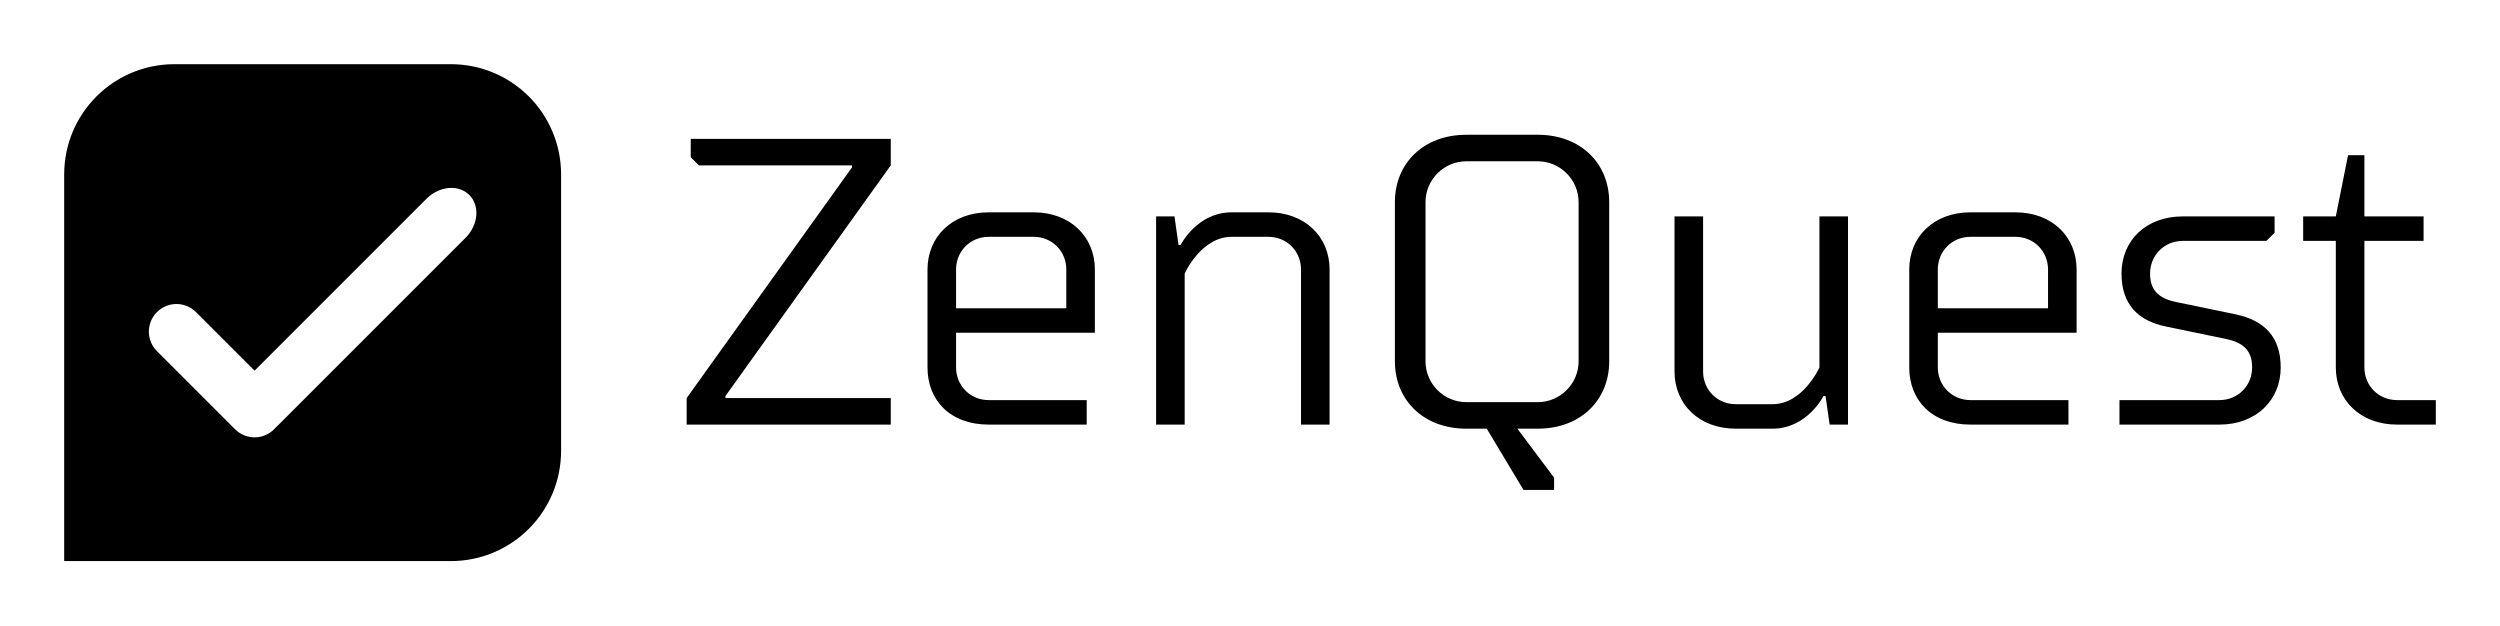
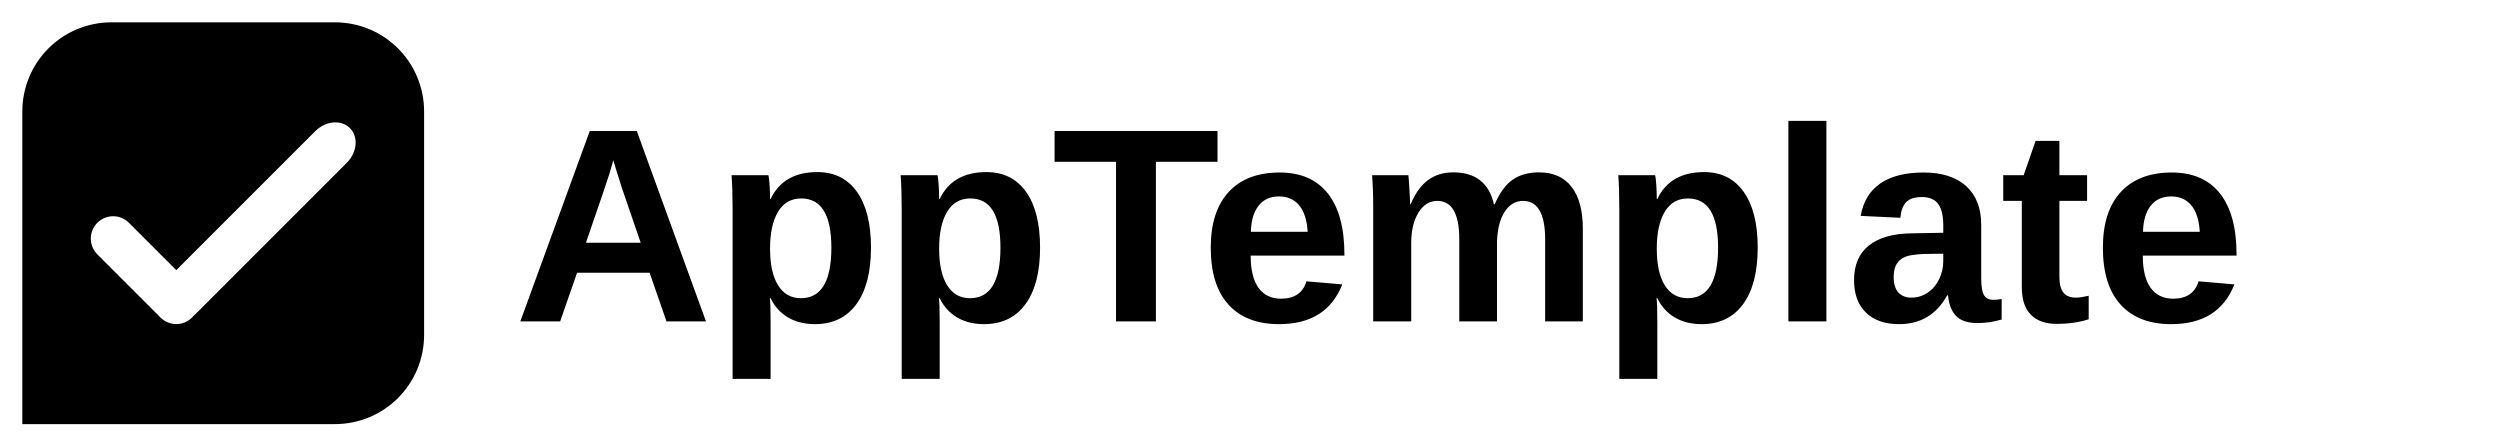
- <svg xmlns="http://www.w3.org/2000/svg" version="1.1" width="3162.352" height="790.929" viewBox="0 0 3162.352 790.929">
-   <g transform="scale(8.117622) translate(10, 10)">
-     <defs id="SvgjsDefs1001" />
-     <g id="SvgjsG1007" featureKey="symbolFeature-0" transform="matrix(0.8603736,0,0,0.8603736,-4.301868,-4.301868)" fill="currentColor">
-       <g transform="translate(0,-952.3622)">
-         <path d="M 25 5 C 13.92 5 5 13.92 5 25 L 5 95 L 25 95 L 75 95 C 86.08 95 95 86.08 95 75 L 95 25 C 95 13.92 86.08 5 75 5 L 25 5 z M 75.158 27.408 C 76.373 27.415 77.52 27.836 78.377 28.693 C 80.336 30.652 80.02 34.122 77.67 36.473 L 43.729 70.414 C 43.598 70.544 43.463 70.665 43.326 70.783 C 43.23 70.899 43.13 71.013 43.021 71.121 C 41.063 73.08 37.908 73.08 35.949 71.121 L 21.807 56.979 C 19.848 55.02 19.848 51.865 21.807 49.906 C 23.765 47.948 26.92 47.948 28.879 49.906 L 39.486 60.512 L 70.598 29.4 C 71.92 28.078 73.596 27.4 75.158 27.408 z " transform="translate(0,952.3622)" fill="currentColor" fill-opacity="1" stroke-width="0" />
-       </g>
+ <svg xmlns="http://www.w3.org/2000/svg" width="560" height="100" viewBox="0 0 560 100">
+   <g fill="currentColor">
+     <g transform="translate(0,-952.3622)">
+       <path d="M 25 5 C 13.92 5 5 13.92 5 25 L 5 95 L 25 95 L 75 95 C 86.08 95 95 86.08 95 75 L 95 25 C 95 13.92 86.08 5 75 5 L 25 5 z M 75.158 27.408 C 76.373 27.415 77.52 27.836 78.377 28.693 C 80.336 30.652 80.02 34.122 77.67 36.473 L 43.729 70.414 C 43.598 70.544 43.463 70.665 43.326 70.783 C 43.23 70.899 43.13 71.013 43.021 71.121 C 41.063 73.08 37.908 73.08 35.949 71.121 L 21.807 56.979 C 19.848 55.02 19.848 51.865 21.807 49.906 C 23.765 47.948 26.92 47.948 28.879 49.906 L 39.486 60.512 L 70.598 29.4 C 71.92 28.078 73.596 27.4 75.158 27.408 z " transform="translate(0,952.3622)" fill-opacity="1" stroke-width="0" />
    </g>
-     <g id="SvgjsG1008" featureKey="nameFeature-0" transform="matrix(1.590236,0,0,1.590236,95.72781,-7.446737)" fill="currentColor">
-       <path d="M20.8 37.4 l0 2.6 l-20 0 l0 -2.6 l16.2 -22.6 l0 -0.2 l-15 0 l-0.8 -0.8 l0 -1.8 l19.6 0 l0 2.6 l-16.2 22.6 l0 0.2 l16.2 0 z M40 40 l-9.6 0 c-3.8 0 -6 -2.4 -6 -5.6 l0 -9.6 c0 -3.2 2.4 -5.6 6 -5.6 l4.4 0 c3.6 0 6 2.4 6 5.6 l0 6.2 l-13.6 0 l0 3.4 c0 1.8 1.4 3.2 3.2 3.2 l9.6 0 l0 2.4 z M27.2 24.8 l0 3.8 l10.8 0 l0 -3.8 c0 -1.8 -1.4 -3.2 -3.2 -3.2 l-4.4 0 c-1.8 0 -3.2 1.4 -3.2 3.2 z M63.8 40 l-2.8 0 l0 -15.2 c0 -1.8 -1.4 -3.2 -3.2 -3.2 l-3.6 0 c-3 0 -4.6 3.6 -4.6 3.6 l0 14.8 l-2.8 0 l0 -20.4 l1.8 0 l0.4 2.8 l0.2 0 s1.6 -3.2 5 -3.2 l3.6 0 c3.6 0 6 2.4 6 5.6 l0 15.2 z M91.2 18.2 l0 15.6 c0 3.8 -2.8 6.6 -7 6.6 l-2 0 l3.6 4.8 l0 1.2 l-3 0 l-3.6 -6 l-2 0 c-4.2 0 -7 -2.8 -7 -6.6 l0 -15.6 c0 -3.8 2.8 -6.6 7 -6.6 l7 0 c4.2 0 7 2.8 7 6.6 z M73.2 33.8 c0 2.2 1.8 4 4 4 l7 0 c2.2 0 4 -1.8 4 -4 l0 -15.6 c0 -2.2 -1.8 -4 -4 -4 l-7 0 c-2.2 0 -4 1.8 -4 4 l0 15.6 z M97.6 19.6 l2.8 0 l0 15.2 c0 1.8 1.4 3.2 3.2 3.2 l3.6 0 c3 0 4.6 -3.6 4.6 -3.6 l0 -14.8 l2.8 0 l0 20.4 l-1.8 0 l-0.4 -2.8 l-0.2 0 s-1.6 3.2 -5 3.2 l-3.6 0 c-3.6 0 -6 -2.4 -6 -5.6 l0 -15.2 z M136.2 40 l-9.6 0 c-3.8 0 -6 -2.4 -6 -5.6 l0 -9.6 c0 -3.2 2.4 -5.6 6 -5.6 l4.4 0 c3.6 0 6 2.4 6 5.6 l0 6.2 l-13.6 0 l0 3.4 c0 1.8 1.4 3.2 3.2 3.2 l9.6 0 l0 2.4 z M123.4 24.8 l0 3.8 l10.8 0 l0 -3.8 c0 -1.8 -1.4 -3.2 -3.2 -3.2 l-4.4 0 c-1.8 0 -3.2 1.4 -3.2 3.2 z M144.2 25.2 c0 1.6 0.8 2.44 2.6 2.8 l5.8 1.2 c2.8 0.6 4.4 2.2 4.4 5.2 c0 3.2 -2.4 5.6 -6 5.6 l-9.8 0 l0 -2.4 l9.8 0 c1.8 0 3.2 -1.4 3.2 -3.2 c0 -1.6 -0.8 -2.44 -2.6 -2.8 l-5.8 -1.2 c-2.8 -0.56 -4.4 -2.2 -4.4 -5.2 c0 -3.24 2.4 -5.6 6 -5.6 l9 0 l0 1.6 l-0.8 0.8 l-8.2 0 c-1.8 0 -3.2 1.4 -3.2 3.2 z M159.2 22 l0 -2.4 l3.2 0 l1.2 -6 l1.6 0 l0 6 l5.8 0 l0 2.4 l-5.8 0 l0 12.4 c0 1.8 1.4 3.2 3.2 3.2 l3.8 0 l0 2.4 l-3.8 0 c-3.6 0 -6 -2.4 -6 -5.6 l0 -12.4 l-3.2 0 z" />
-     </g>
+     <text x="115" y="72" font-family="Arial, Helvetica, sans-serif" font-weight="700" font-size="62">AppTemplate</text>
  </g>
</svg>
